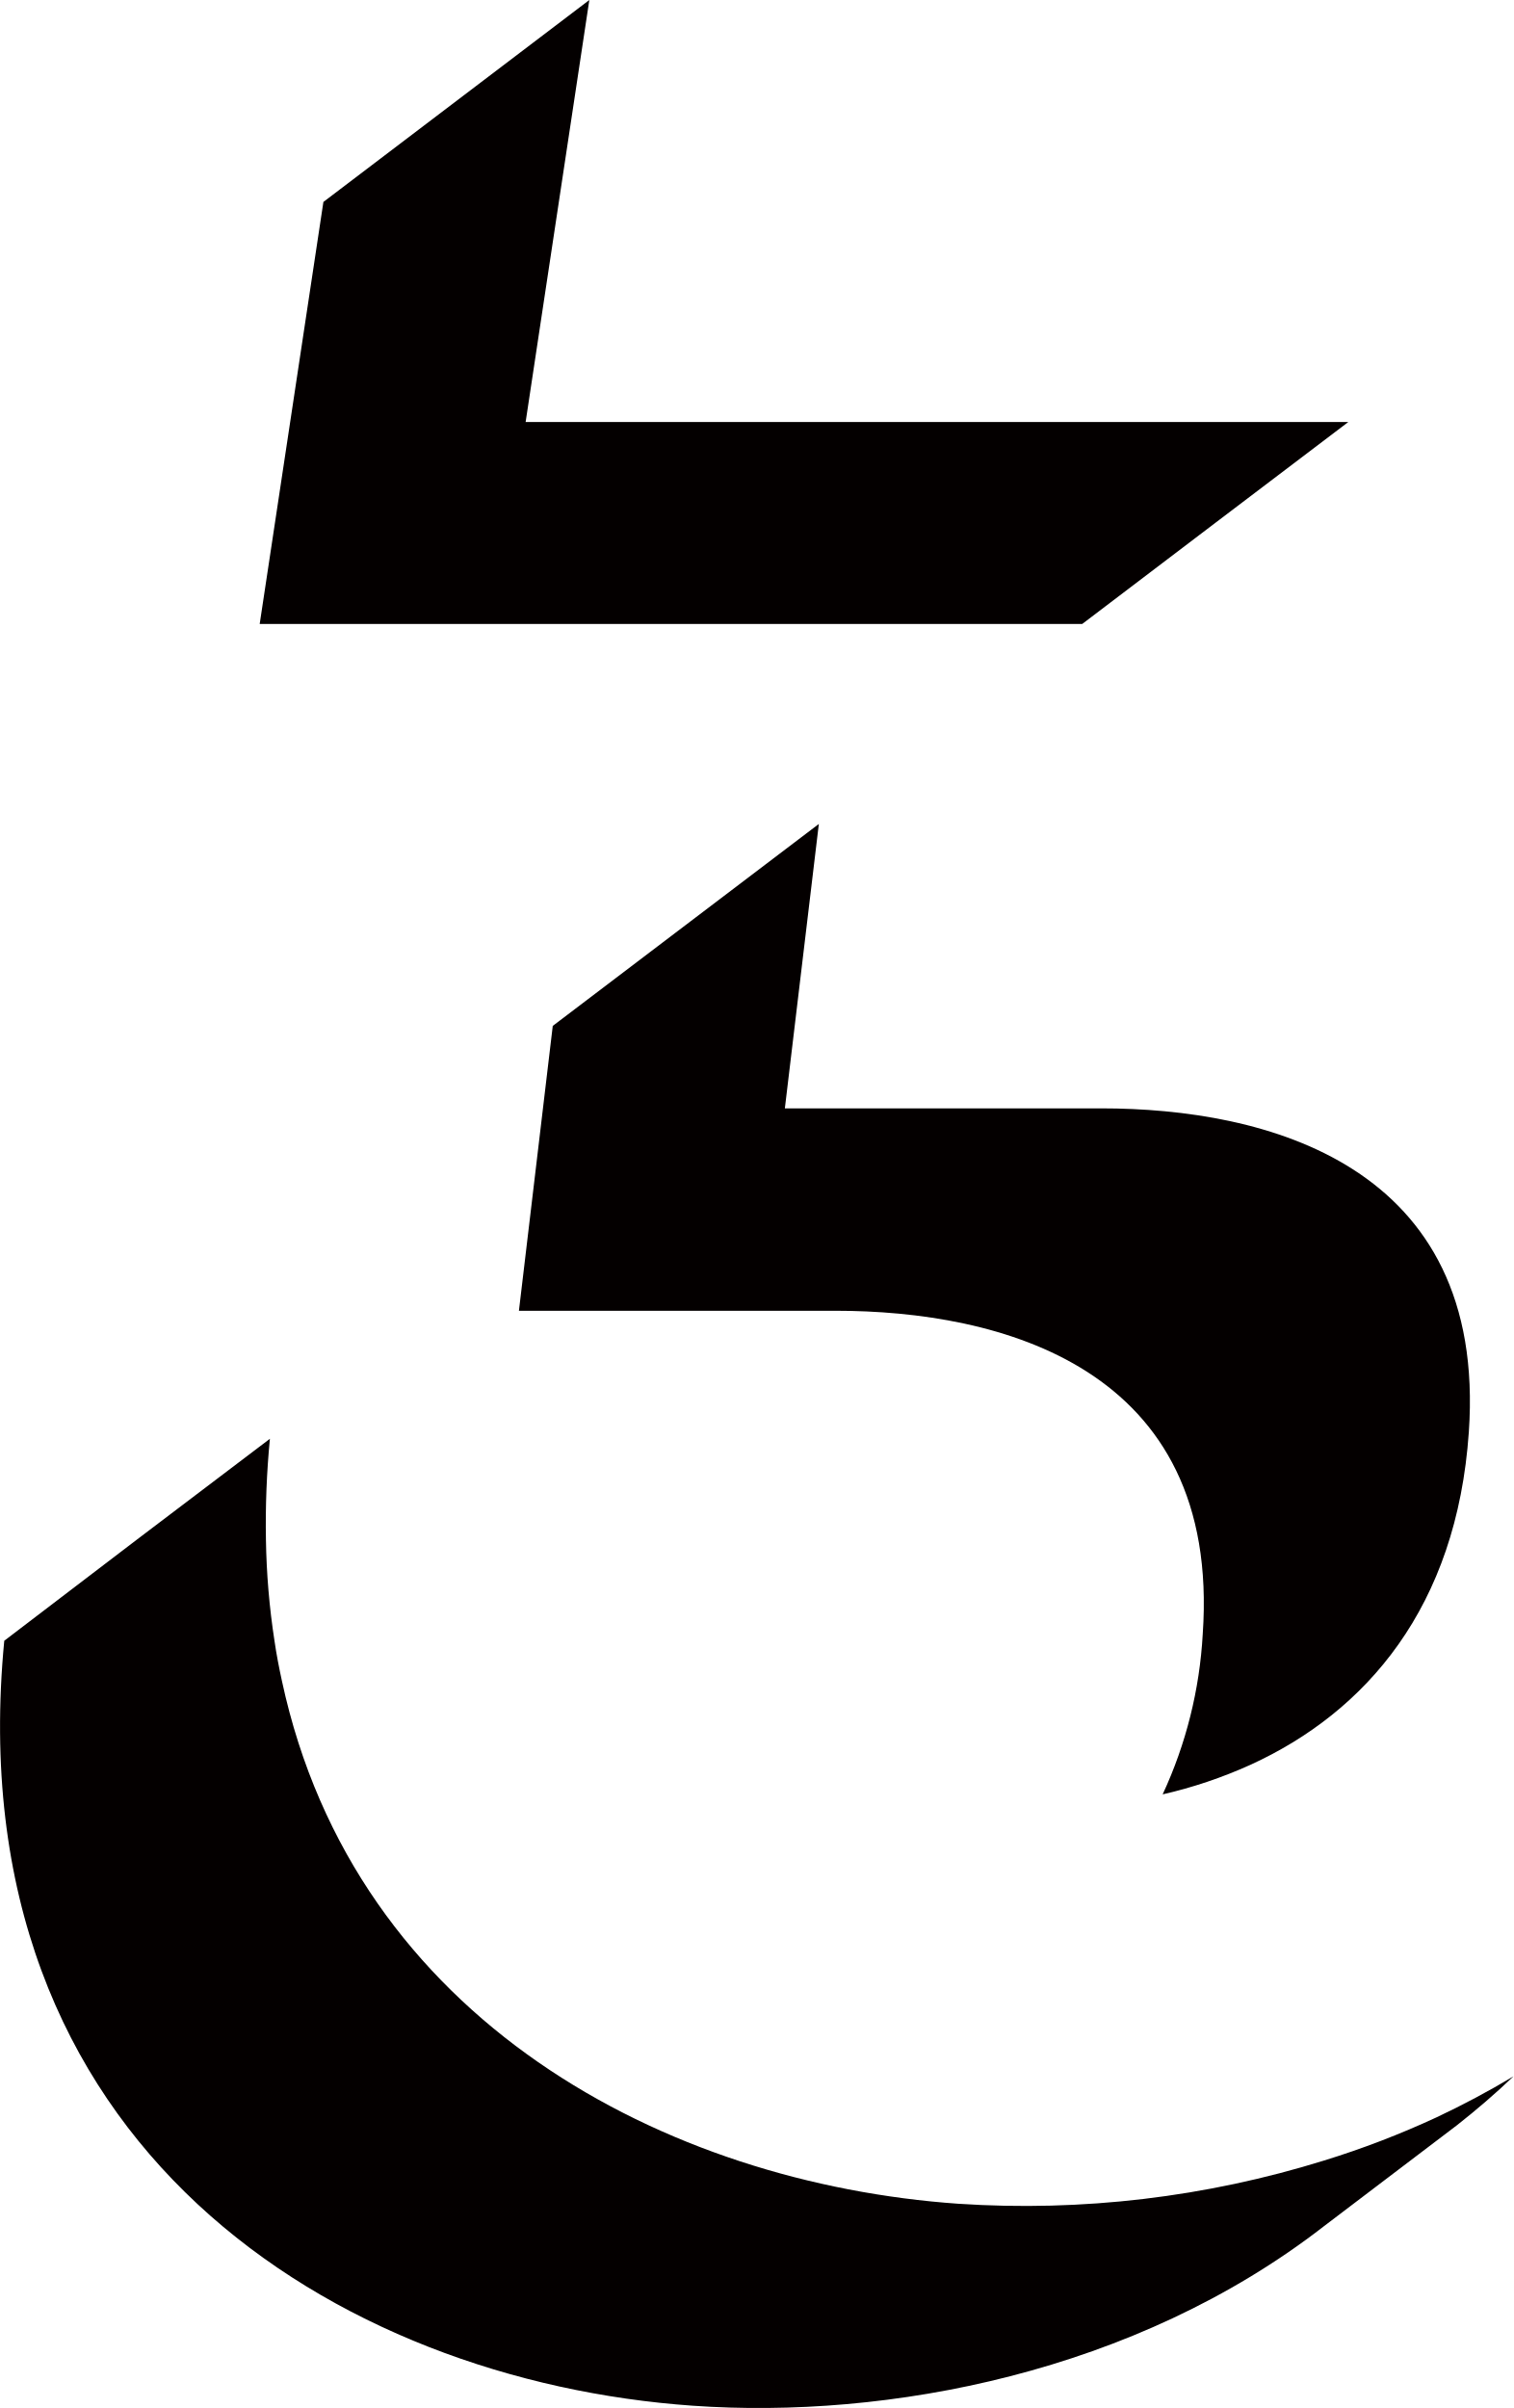
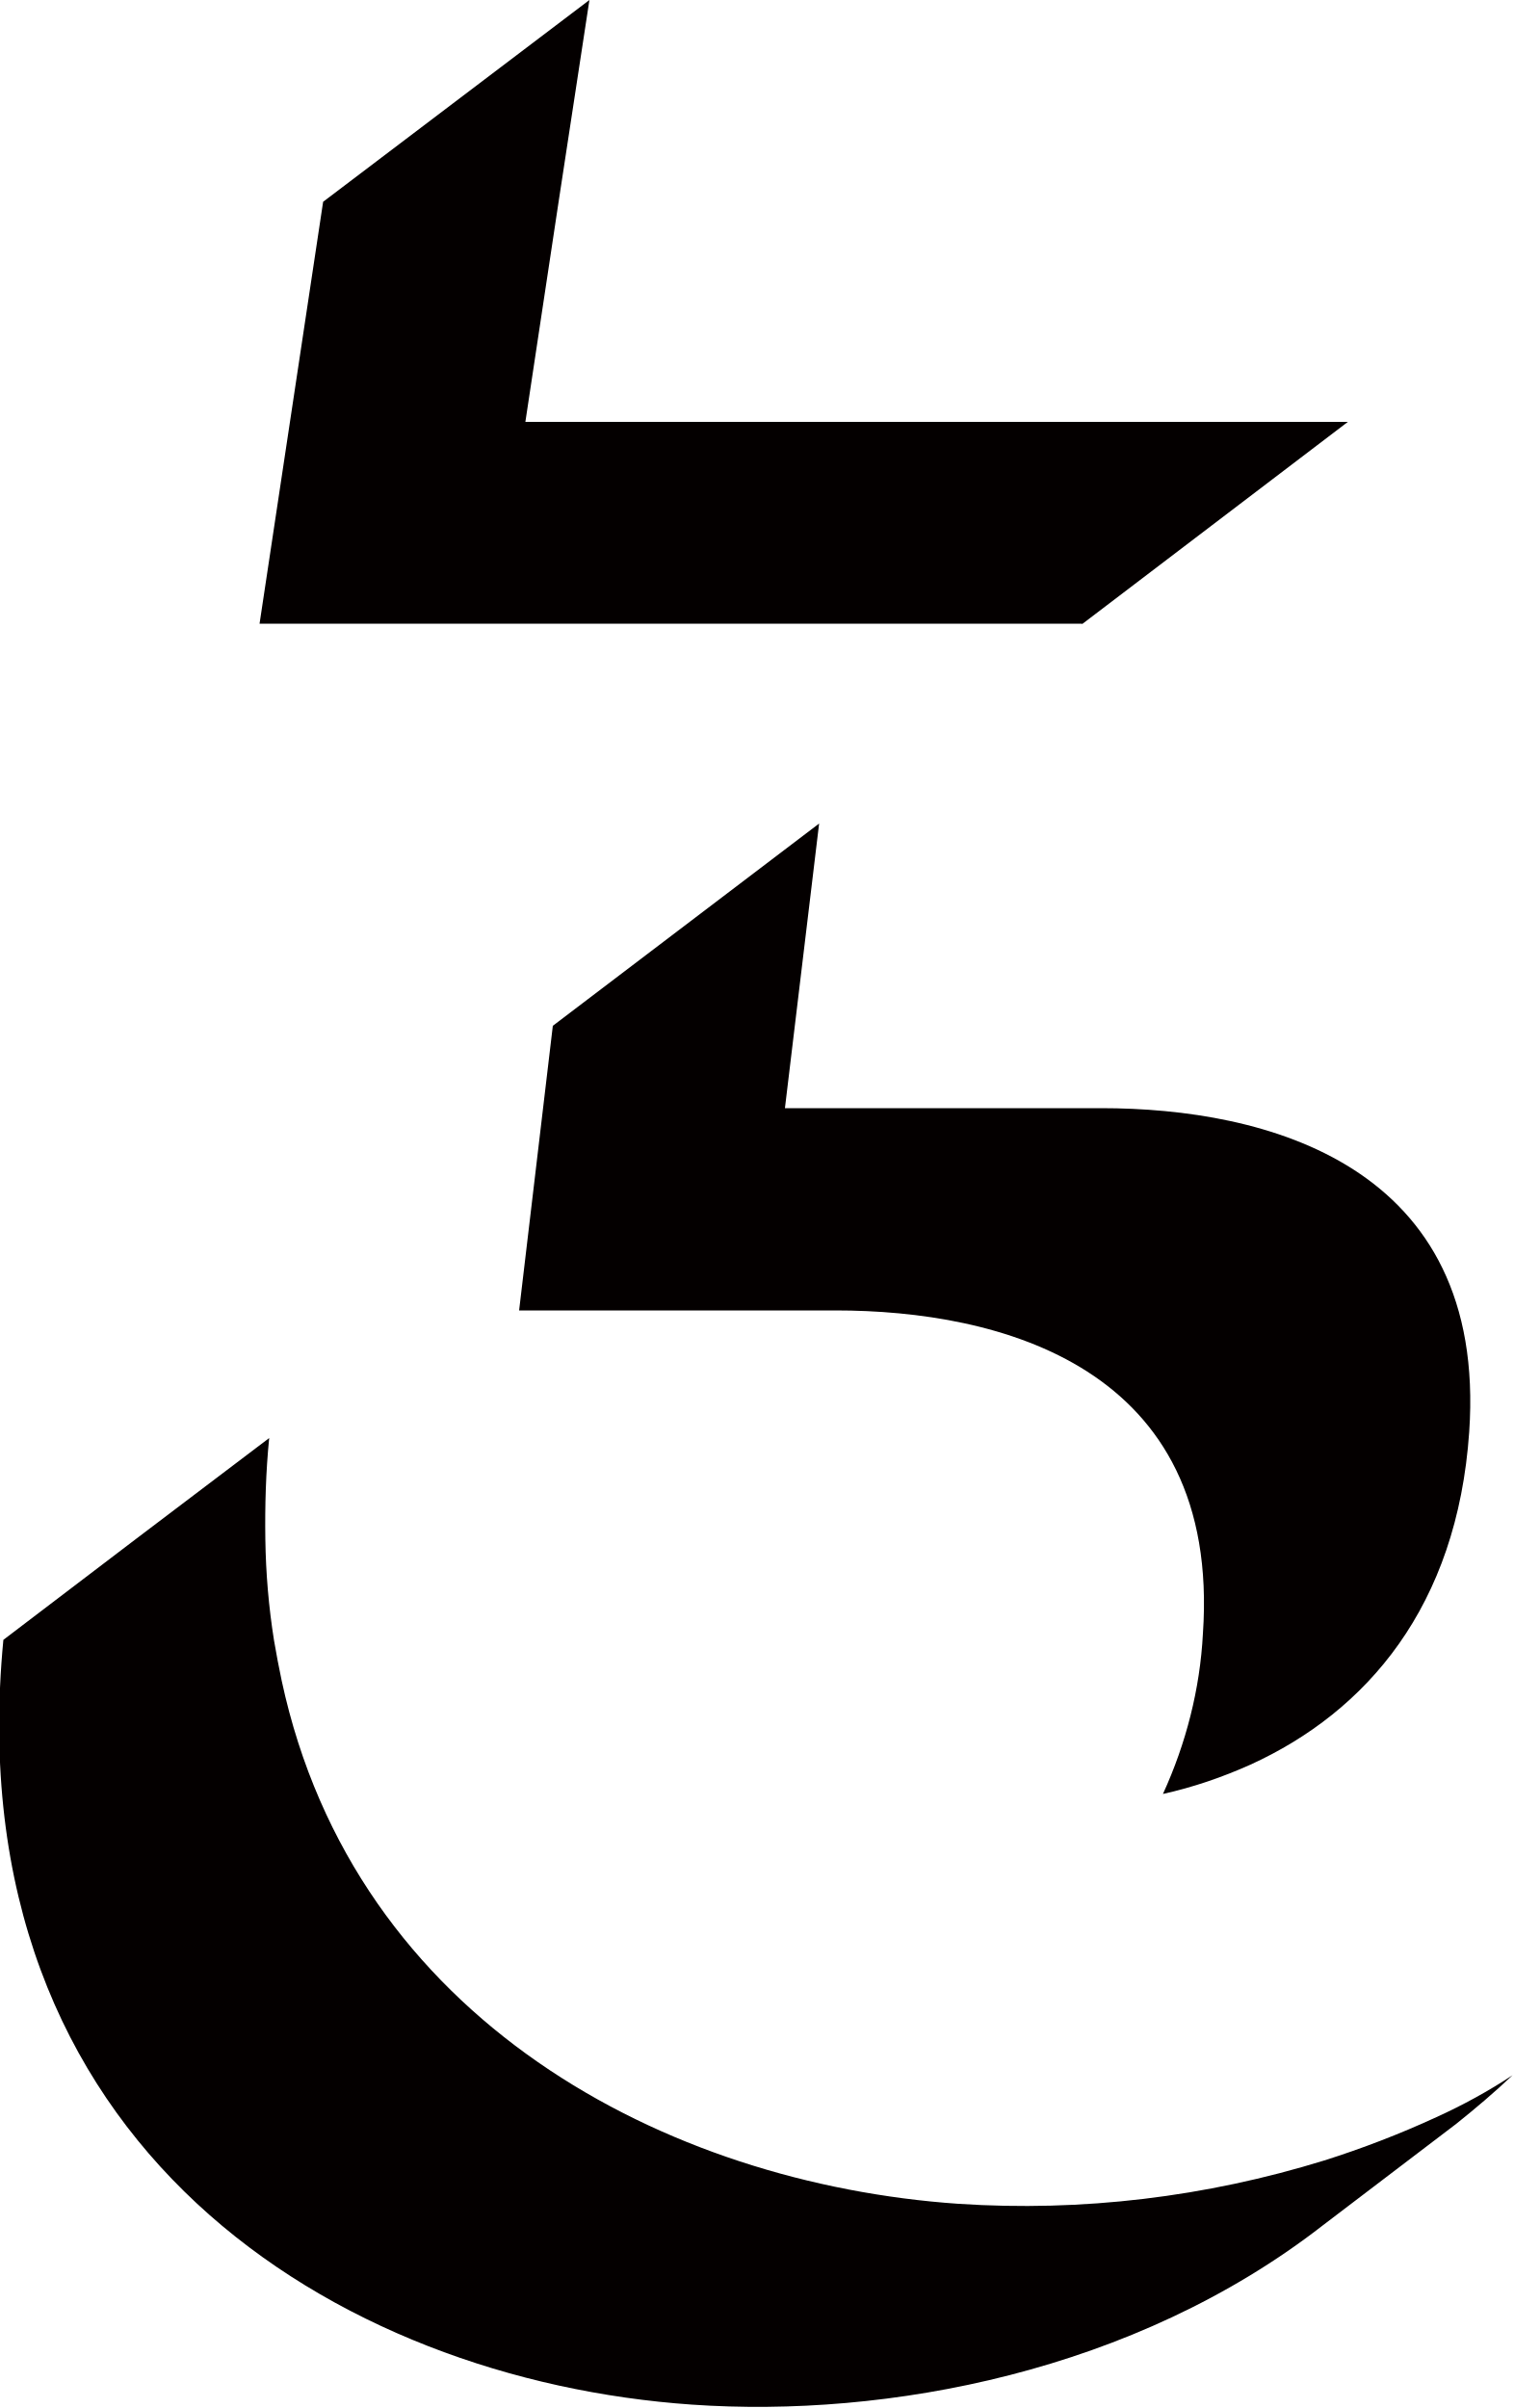
- <svg xmlns="http://www.w3.org/2000/svg" viewBox="0 0 99.32 157.99">
-   <path d="M94.26 138.92a58.52 58.52 0 0 1-7.37 2.83 66.11 66.11 0 0 1-24 2.84c-19.15-1.34-39.59-12-44.39-34.3-.19-.87-.36-1.74-.49-2.64a48.28 48.28 0 0 1-.56-6.62 58 58 0 0 1 .26-6.63L9 101l-8.72 6.65c-3.2 33.26 21.94 48.56 45.17 50.19 12.76.9 29-2.13 41.44-11.79l8.72-6.62c1.27-1 2.51-2.06 3.7-3.2a57.11 57.11 0 0 1-5.05 2.69zM71.01 40.94l8.73-6.63 8.73-6.62H34.49l2.18-14.44 2-13.25-17.45 13.25-4.18 27.69h53.97zm1.26 31.78H51.5l2.23-18.66-17.46 13.25L34.05 86h20.77c10.71 0 25.32 3.63 24.1 21.21a28.73 28.73 0 0 1-2.63 10.52 30.49 30.49 0 0 0 5.76-1.94c7.6-3.47 13.54-10.35 14.33-21.83C97.6 76.36 83 72.72 72.27 72.72z" fill="#040000" data-name="レイヤー 2" />
+ <svg xmlns="http://www.w3.org/2000/svg" viewBox="0 0 314.3 500">
+   <path d="M298.3 439.6c-7.6 3.5-15.4 6.5-23.3 9-24.6 7.6-50.3 10.7-76 9-60.6-4.2-125.3-38-140.5-108.6-.6-2.8-1.1-5.5-1.6-8.4-1.1-6.9-1.7-13.9-1.8-21-.1-7 .1-14 .8-21l-27.6 20.9-27.6 21c-10.1 105.3 69.4 153.7 143 158.8 40.4 2.8 91.8-6.7 131.1-37.3l27.6-21c4-3.2 7.9-6.5 11.7-10.1-5 3.3-10.3 6.2-15.8 8.7zm-73.6-310l27.6-21 27.6-21H109.1l6.9-45.7L122.4 0 67.1 41.9l-13.2 87.6h170.8zm4 100.5H163l7.1-59.1-55.3 42-7 59.1h65.7c33.9 0 80.1 11.5 76.3 67.1-.6 11.5-3.5 22.8-8.3 33.3 6.3-1.4 12.4-3.5 18.2-6.1 24.1-11 42.9-32.8 45.4-69.1 3.8-55.6-42.4-67.2-76.4-67.2z" fill="#040000" />
</svg>
